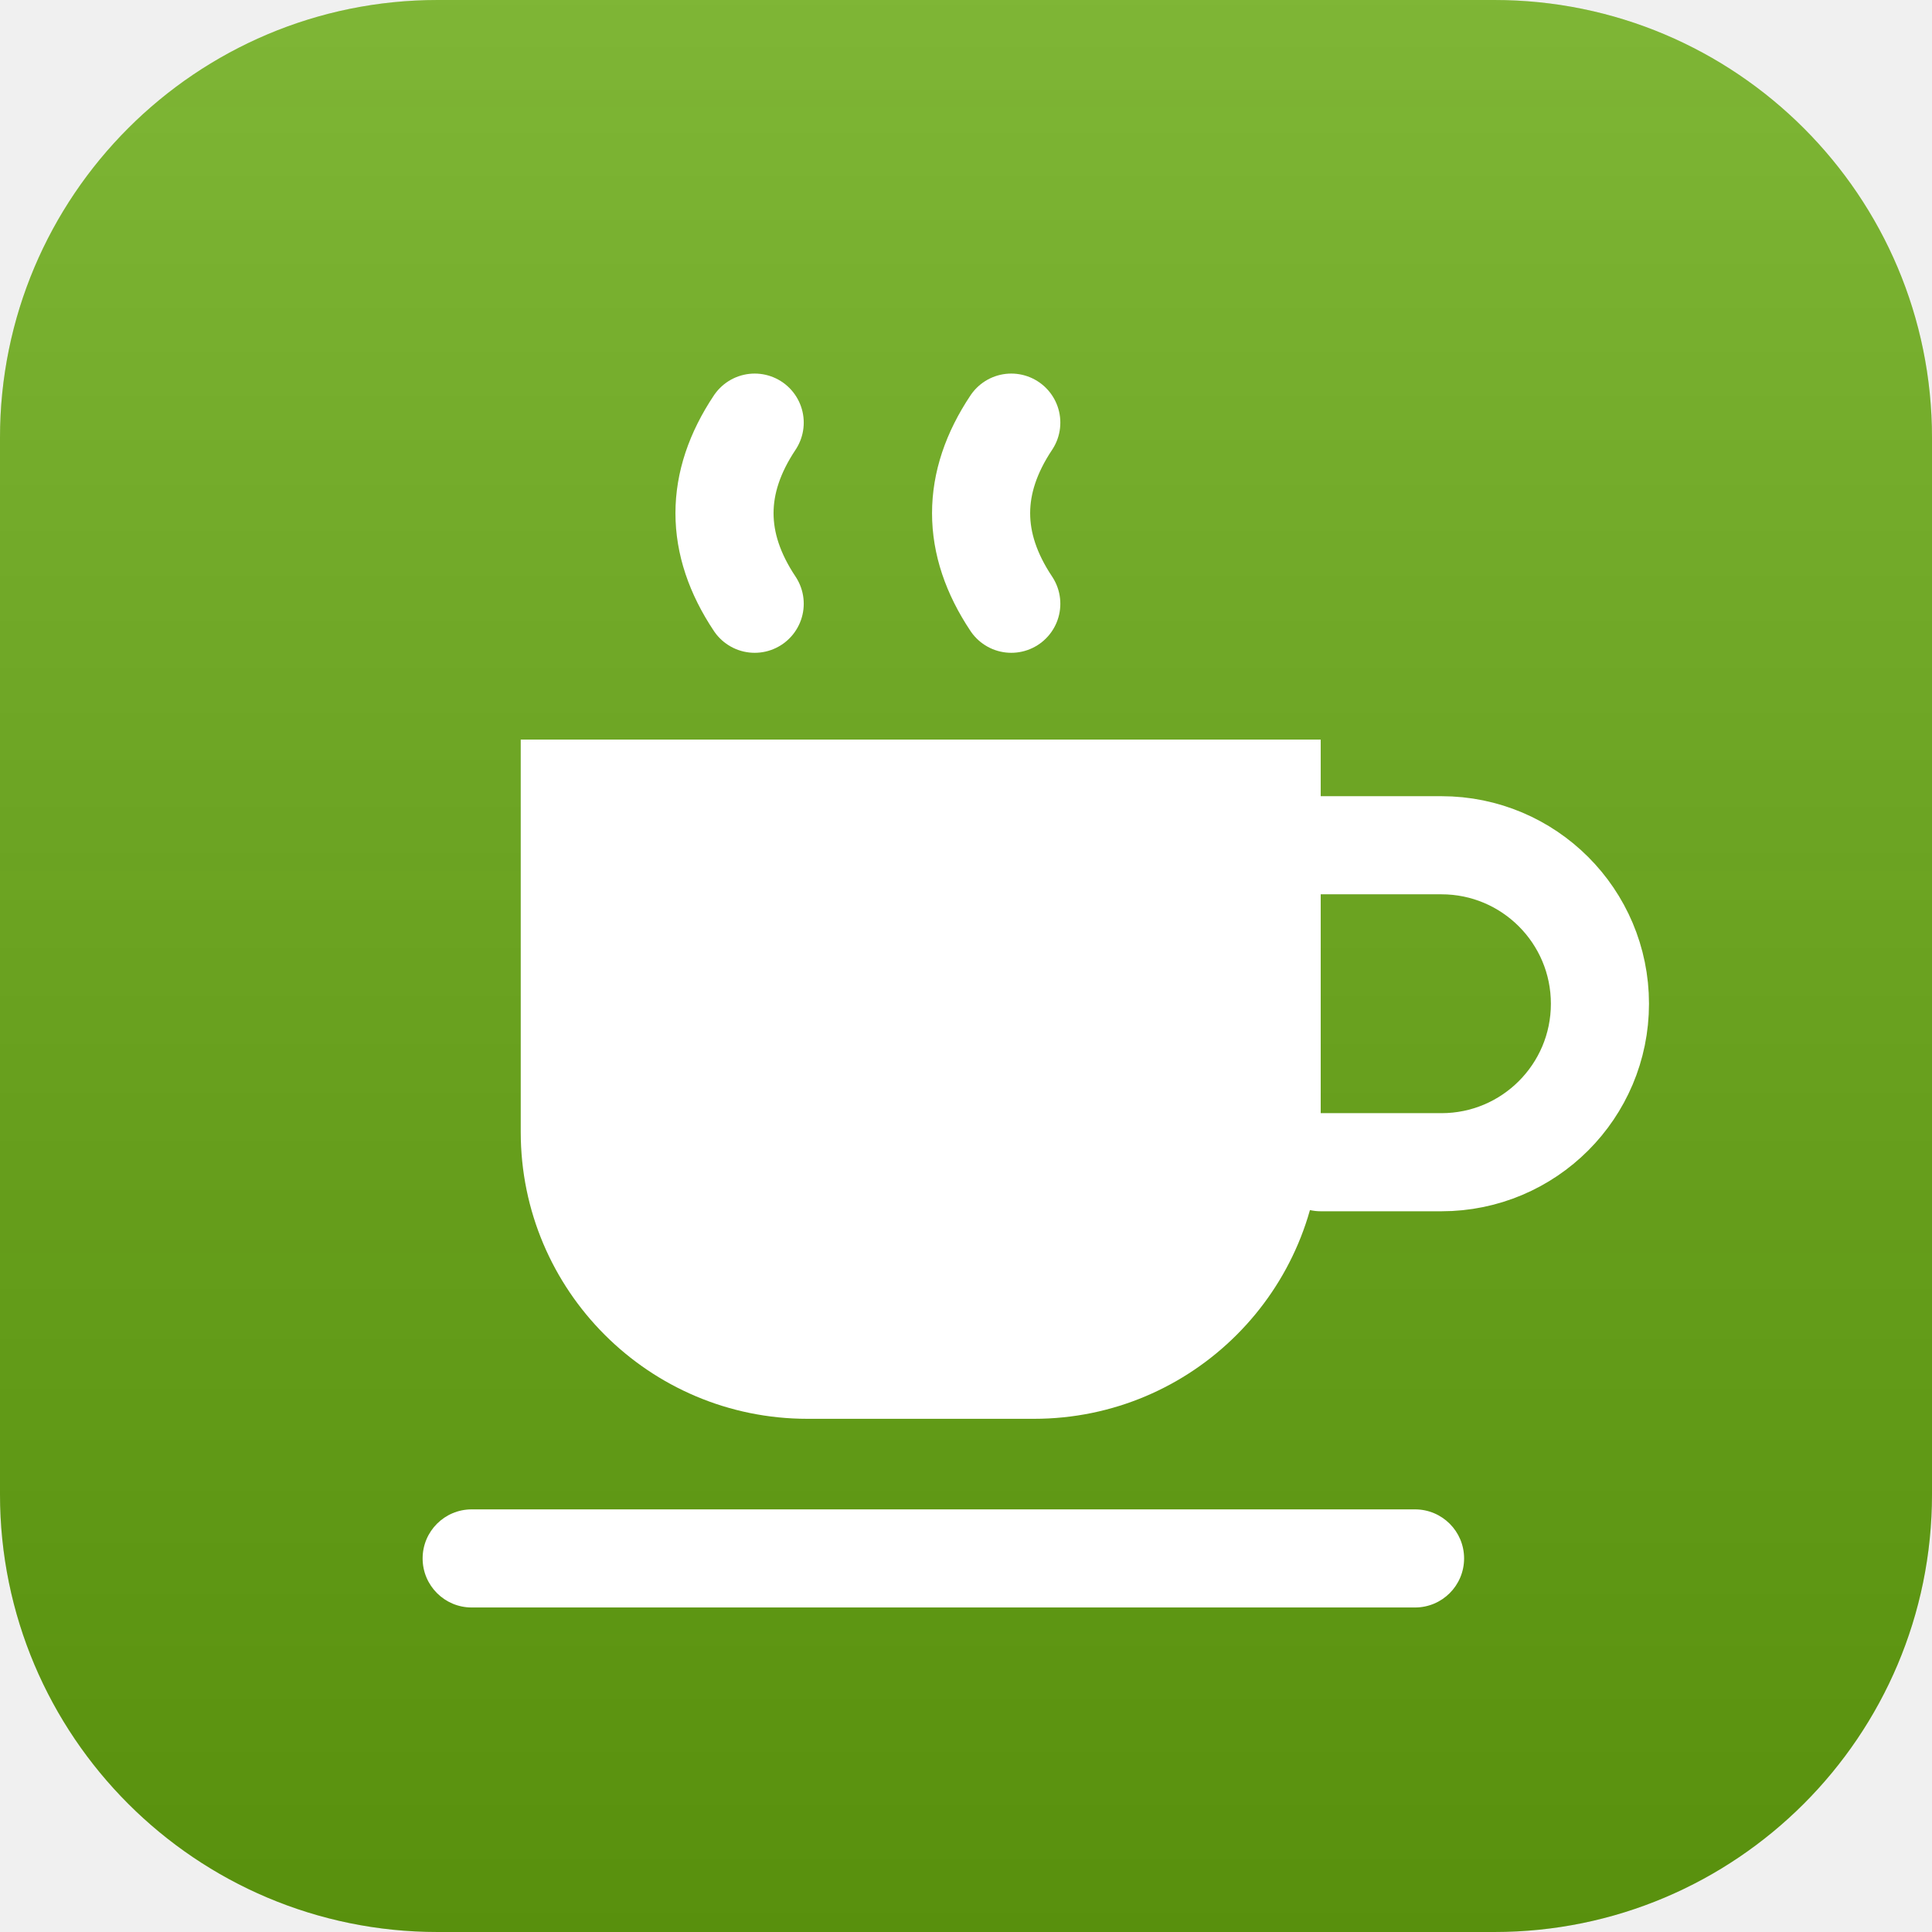
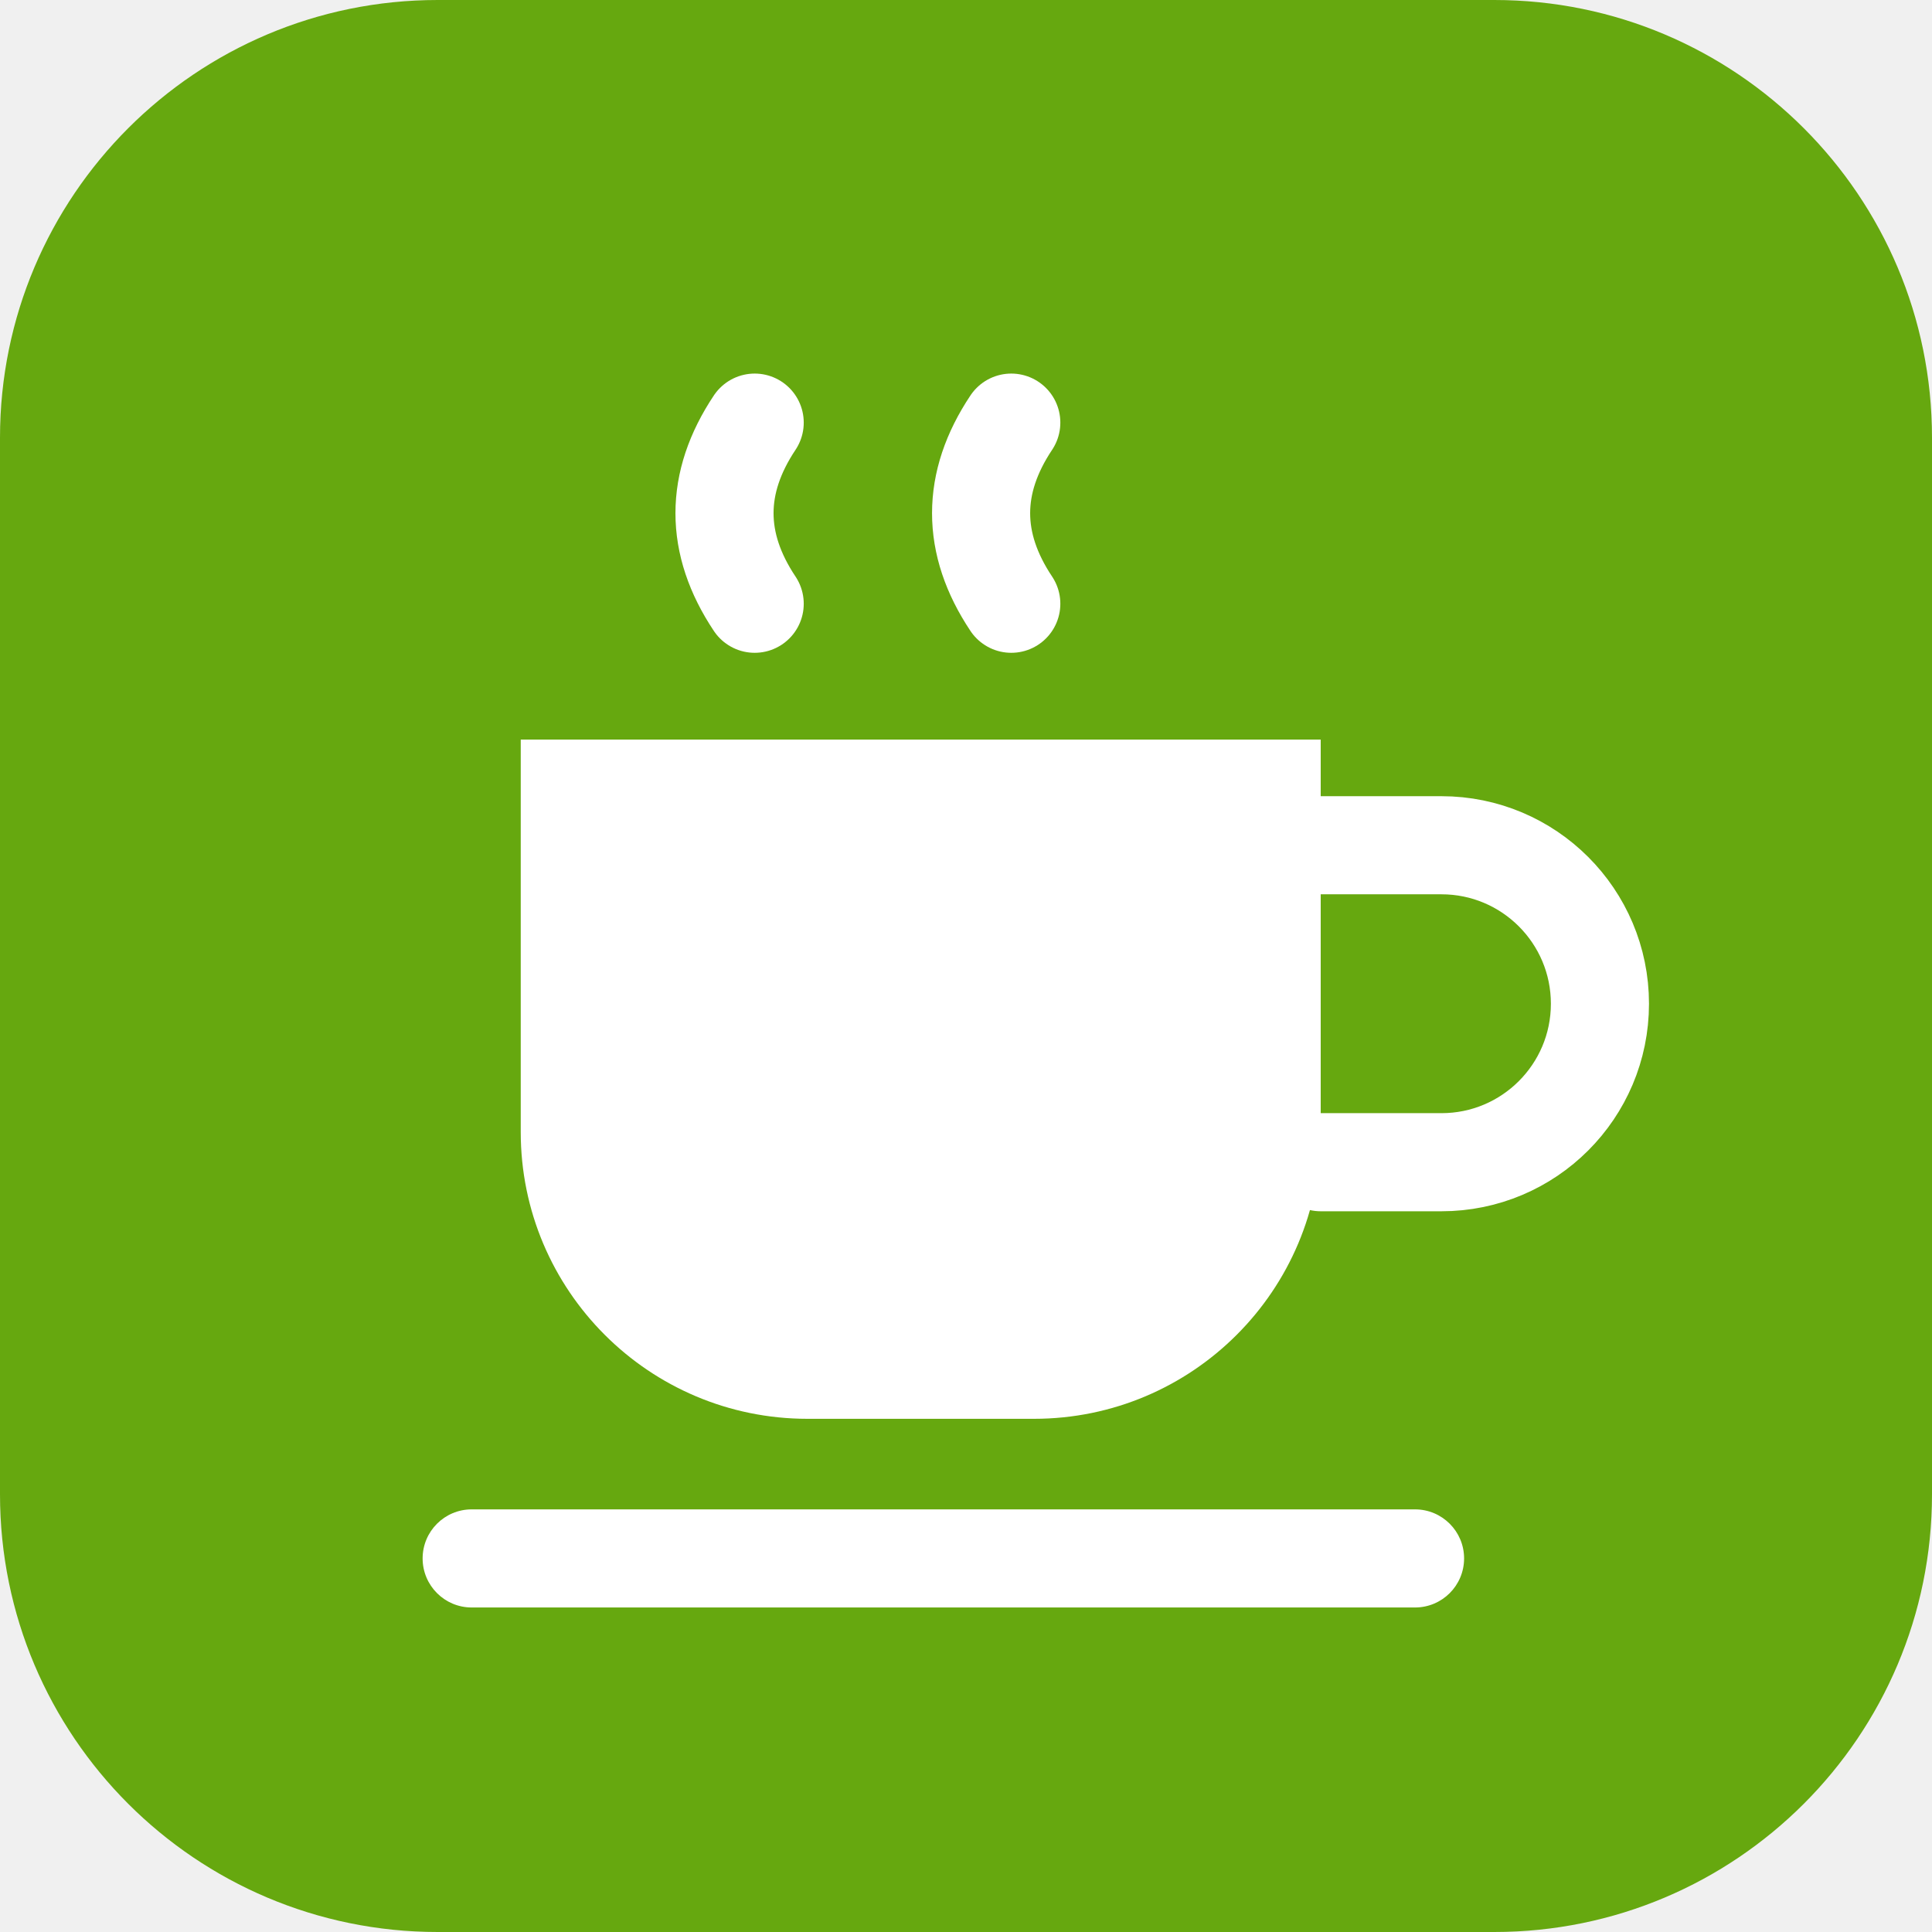
<svg xmlns="http://www.w3.org/2000/svg" viewBox="0 0 512 512" width="512" height="512" role="img" aria-label="la-cantina">
-   <defs>
-     <linearGradient id="g" x1="0" y1="0" x2="0" y2="1">
-       <stop offset="0" stop-color="#fff" stop-opacity=".16" />
-       <stop offset="1" stop-color="#000" stop-opacity=".14" />
-     </linearGradient>
-   </defs>
  <rect width="512" height="512" rx="116" fill="#66A80F" />
-   <rect width="512" height="512" rx="116" fill="url(#g)" />
  <path d="M138 196 H350 V300 a76 76 0 0 1 -76 76 H214 a76 76 0 0 1 -76 -76 Z" fill="#FFFFFF" />
  <path d="M350 224 H382 a42 42 0 0 1 0 84 H350" stroke="#FFFFFF" stroke-width="26" stroke-linecap="round" stroke-linejoin="round" fill="none" />
  <path d="M200 160 q-16 -24 0 -48 M268 160 q-16 -24 0 -48" stroke="#FFFFFF" stroke-width="26" stroke-linecap="round" stroke-linejoin="round" fill="none" />
  <rect x="112" y="400" width="276" height="26" rx="13" fill="#FFFFFF" />
</svg>
